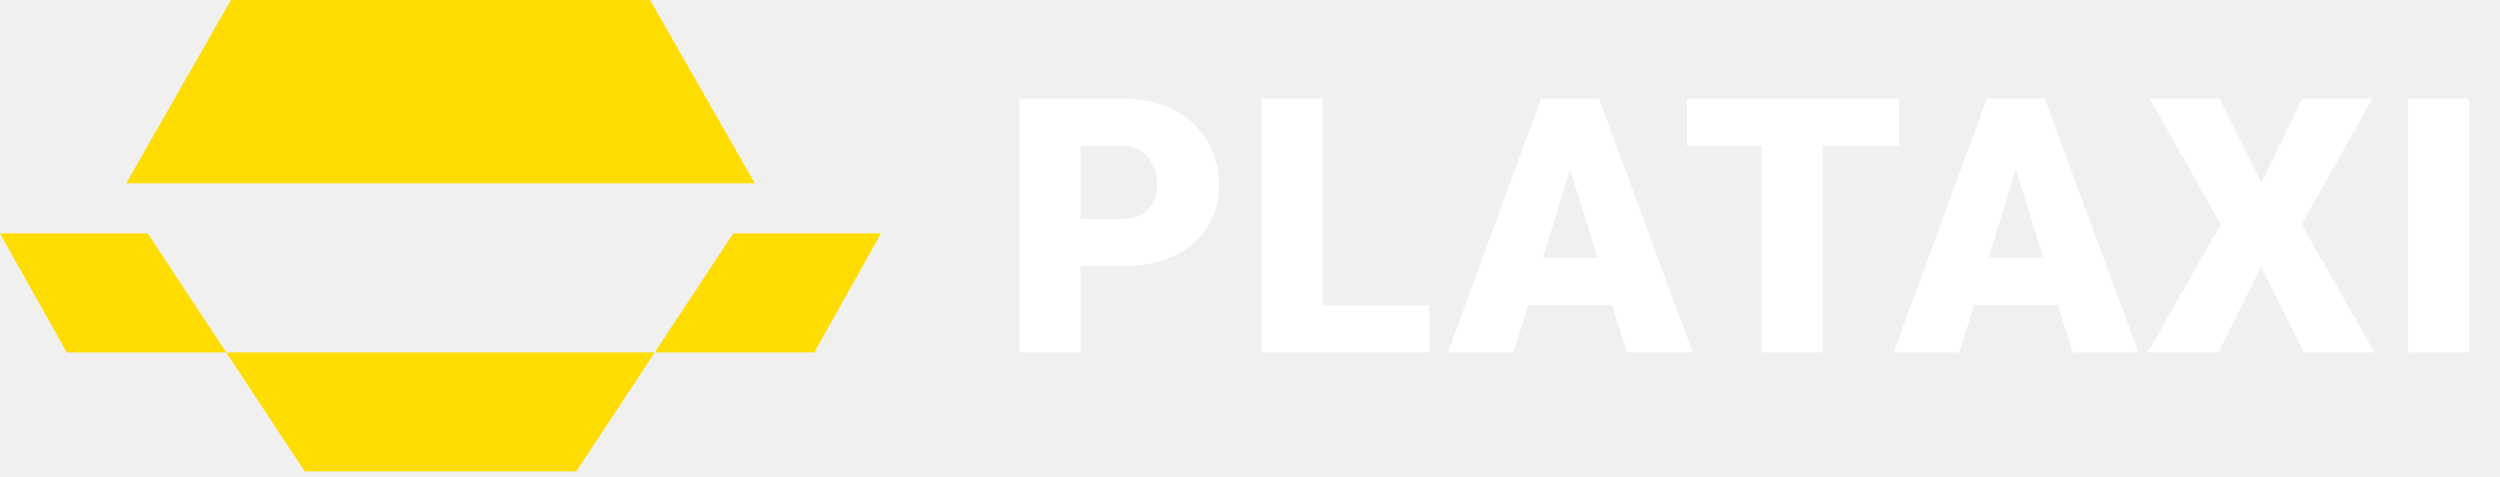
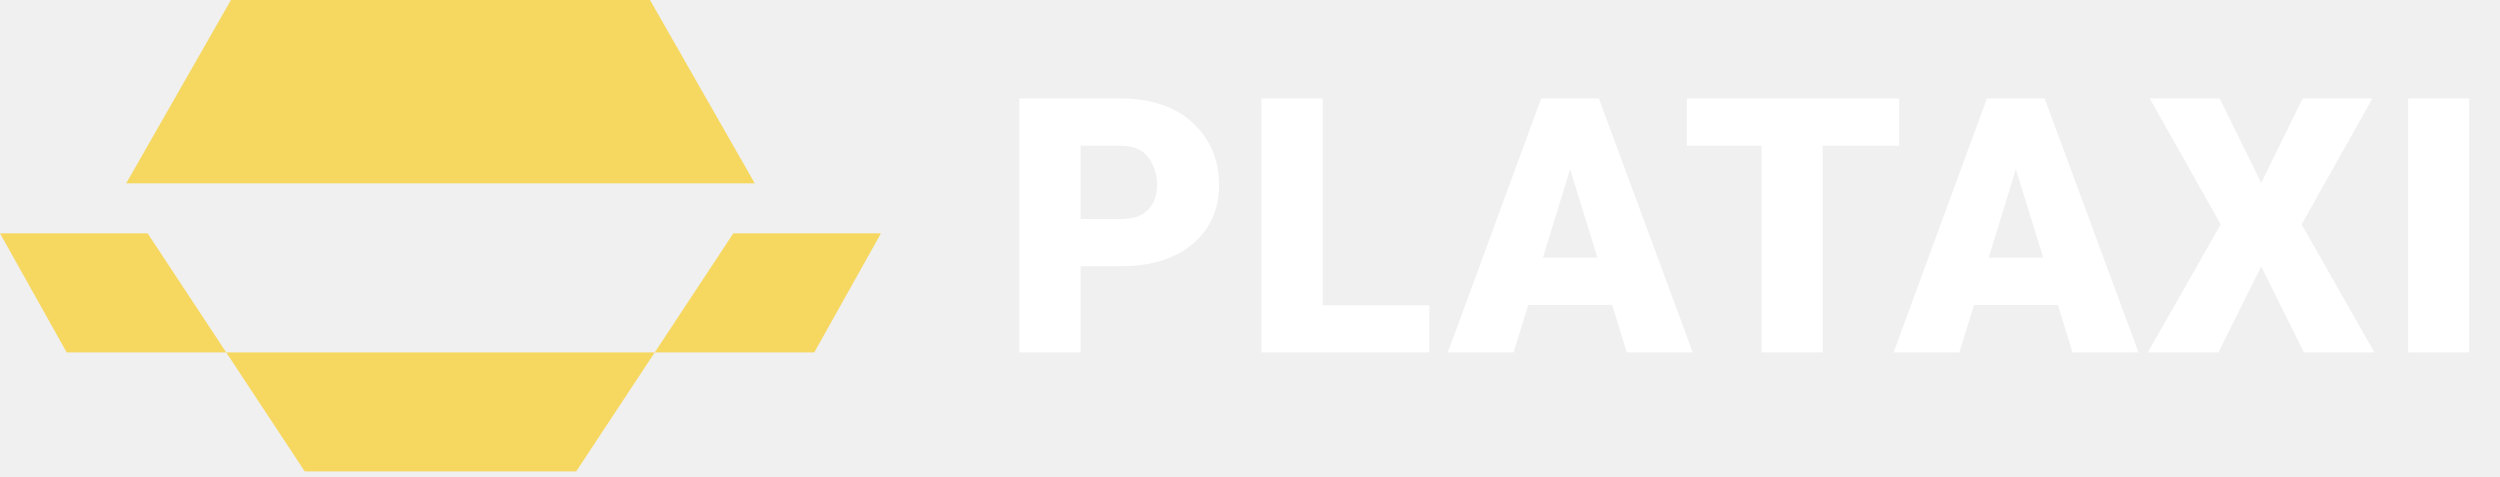
<svg xmlns="http://www.w3.org/2000/svg" viewBox="0 0 1050 200" width="1050" height="200" fill="none">
  <g transform="translate(0, 0)">
-     <polygon points="97,0 273,0 317,77 53,77" fill="#FFDD00" />
-     <polygon points="0,98 62,98 95,148 28,148" fill="#FFDD00" />
-     <polygon points="308,98 370,98 342,148 275,148" fill="#FFDD00" />
-     <polygon points="95,148 275,148 242,198 128,198" fill="#FFDD00" />
+     <polygon points="97,0 273,0 317,77 53,77" fill="#f6d860" />
+     <polygon points="0,98 62,98 95,148 28,148" fill="#f6d860" />
+     <polygon points="308,98 370,98 342,148 275,148" fill="#f6d860" />
+     <polygon points="95,148 275,148 242,198 128,198" fill="#f6d860" />
  </g>
  <text x="420" y="148" font-family="'Montserrat', 'Roboto', 'Arial Black', sans-serif" font-weight="900" font-size="150" letter-spacing="4" fill="#FFFFFF">PLATAXI</text>
</svg>
